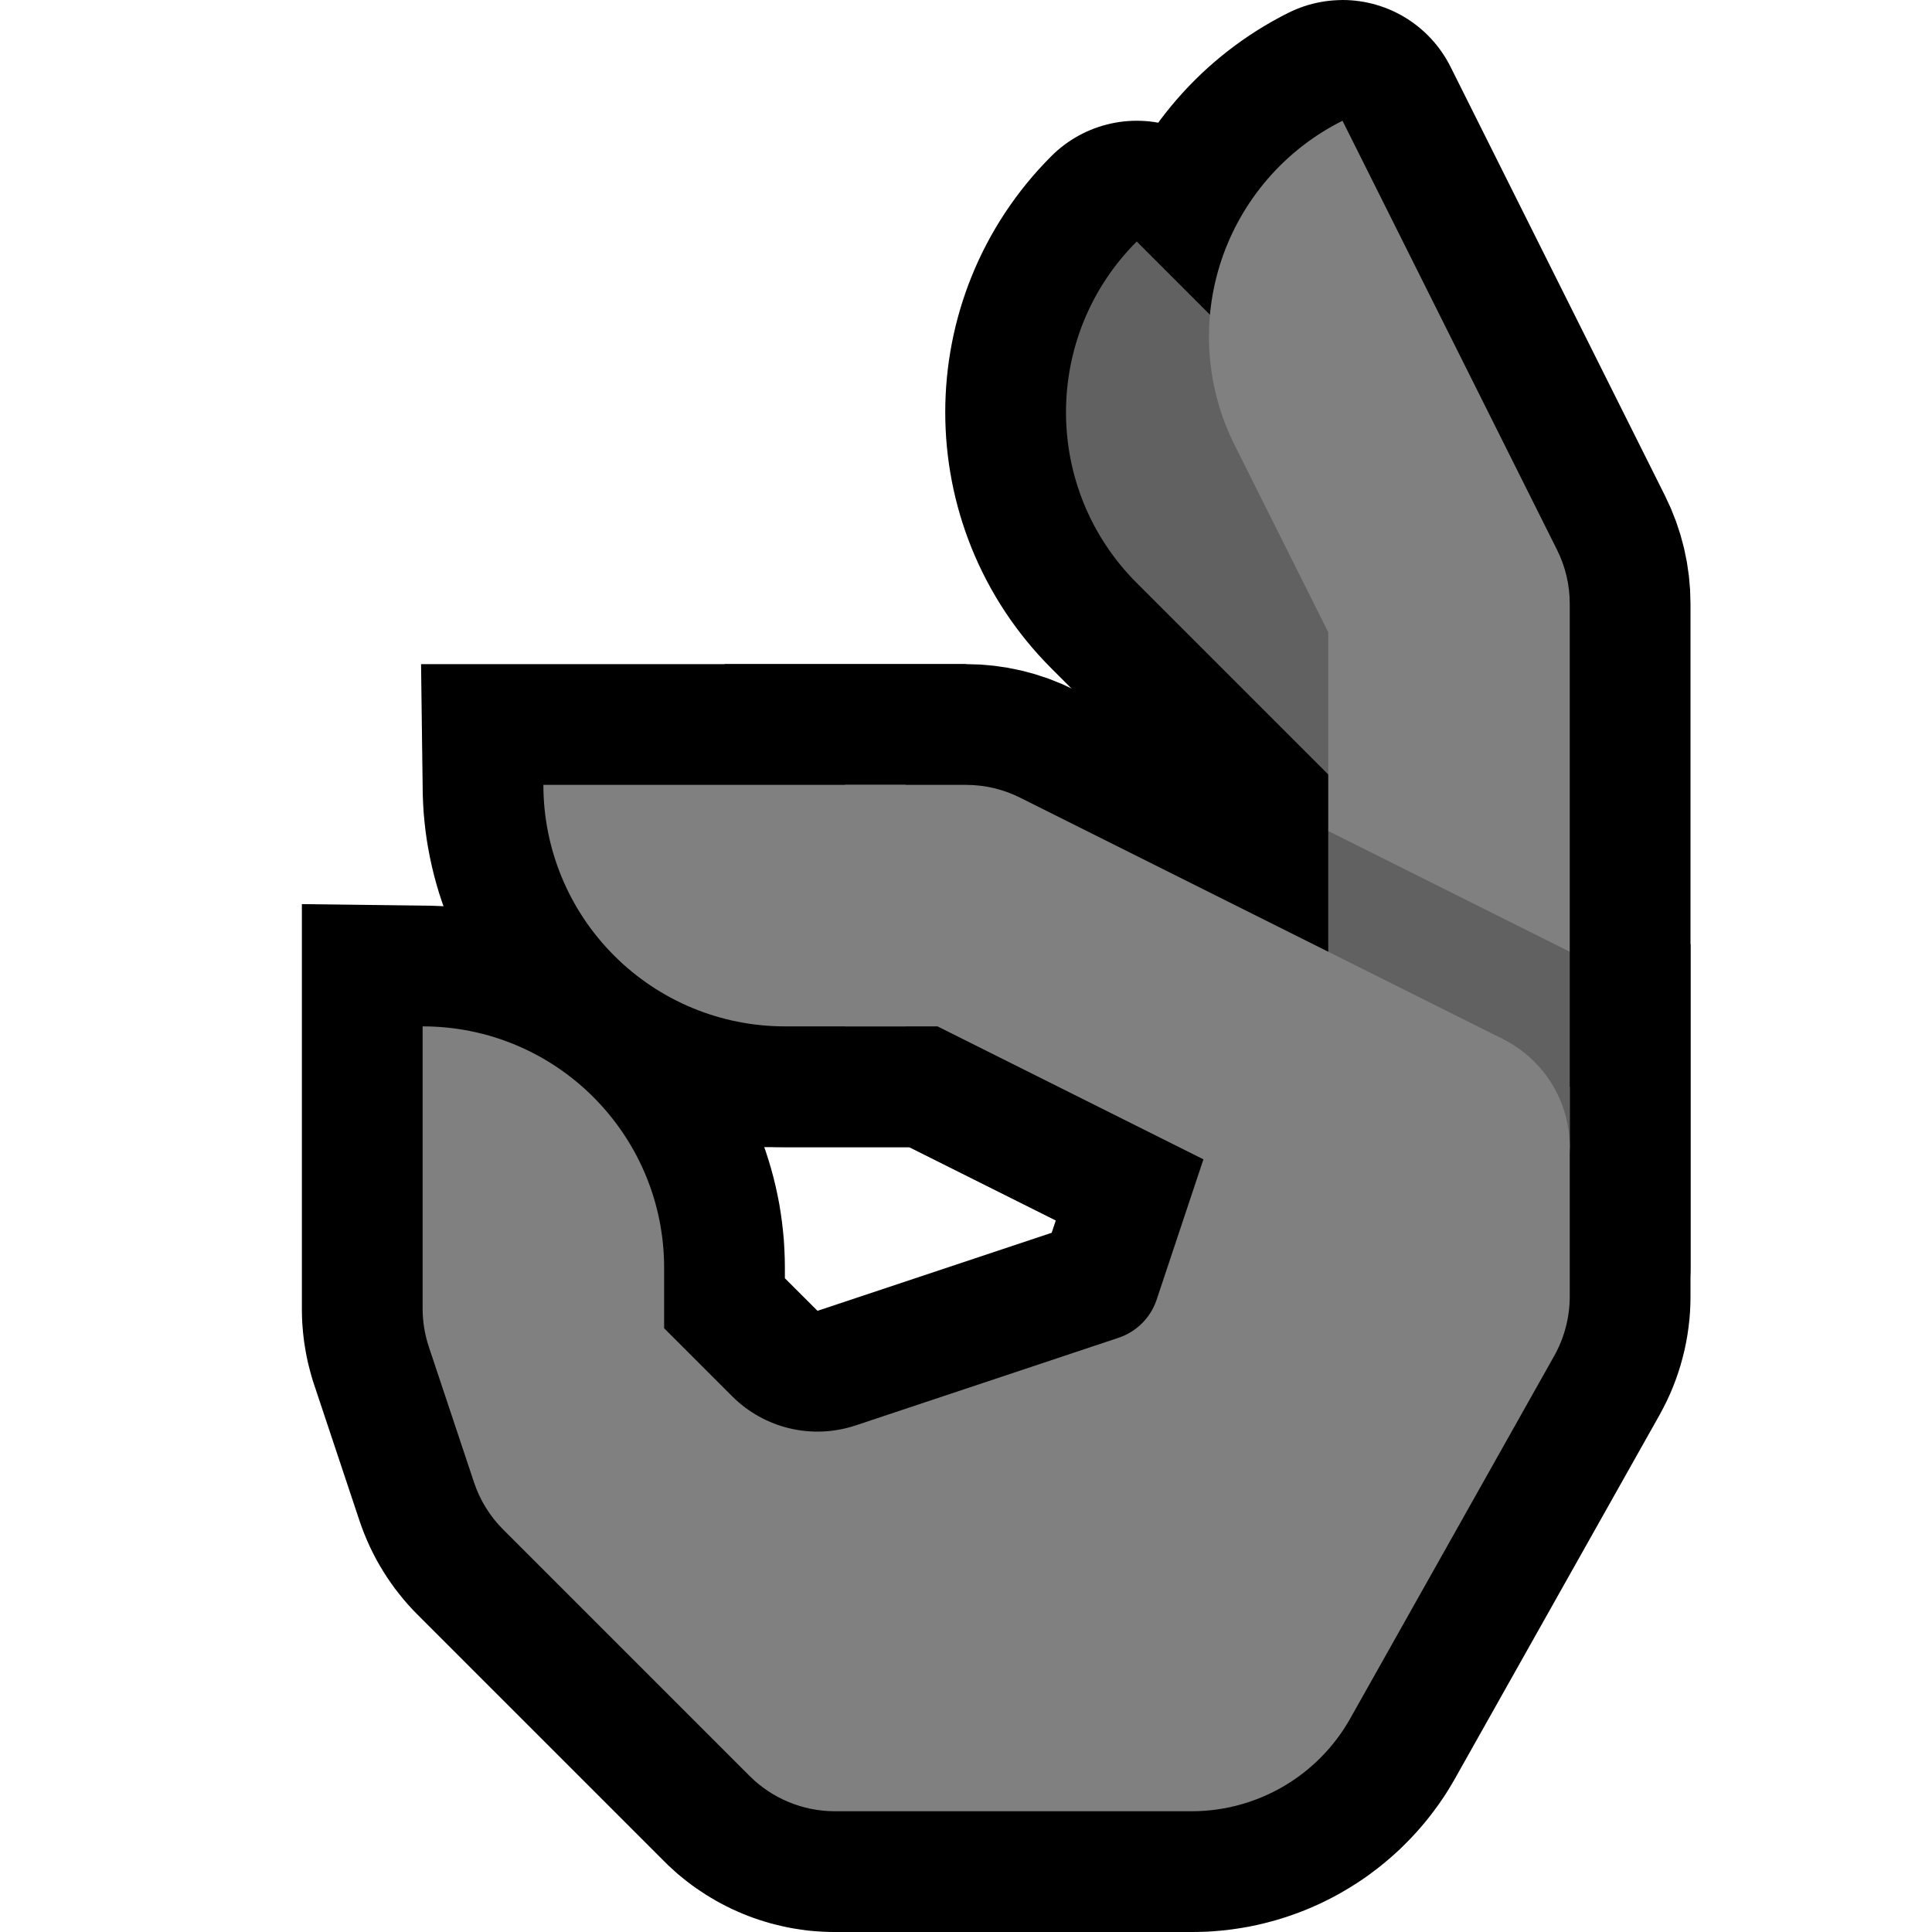
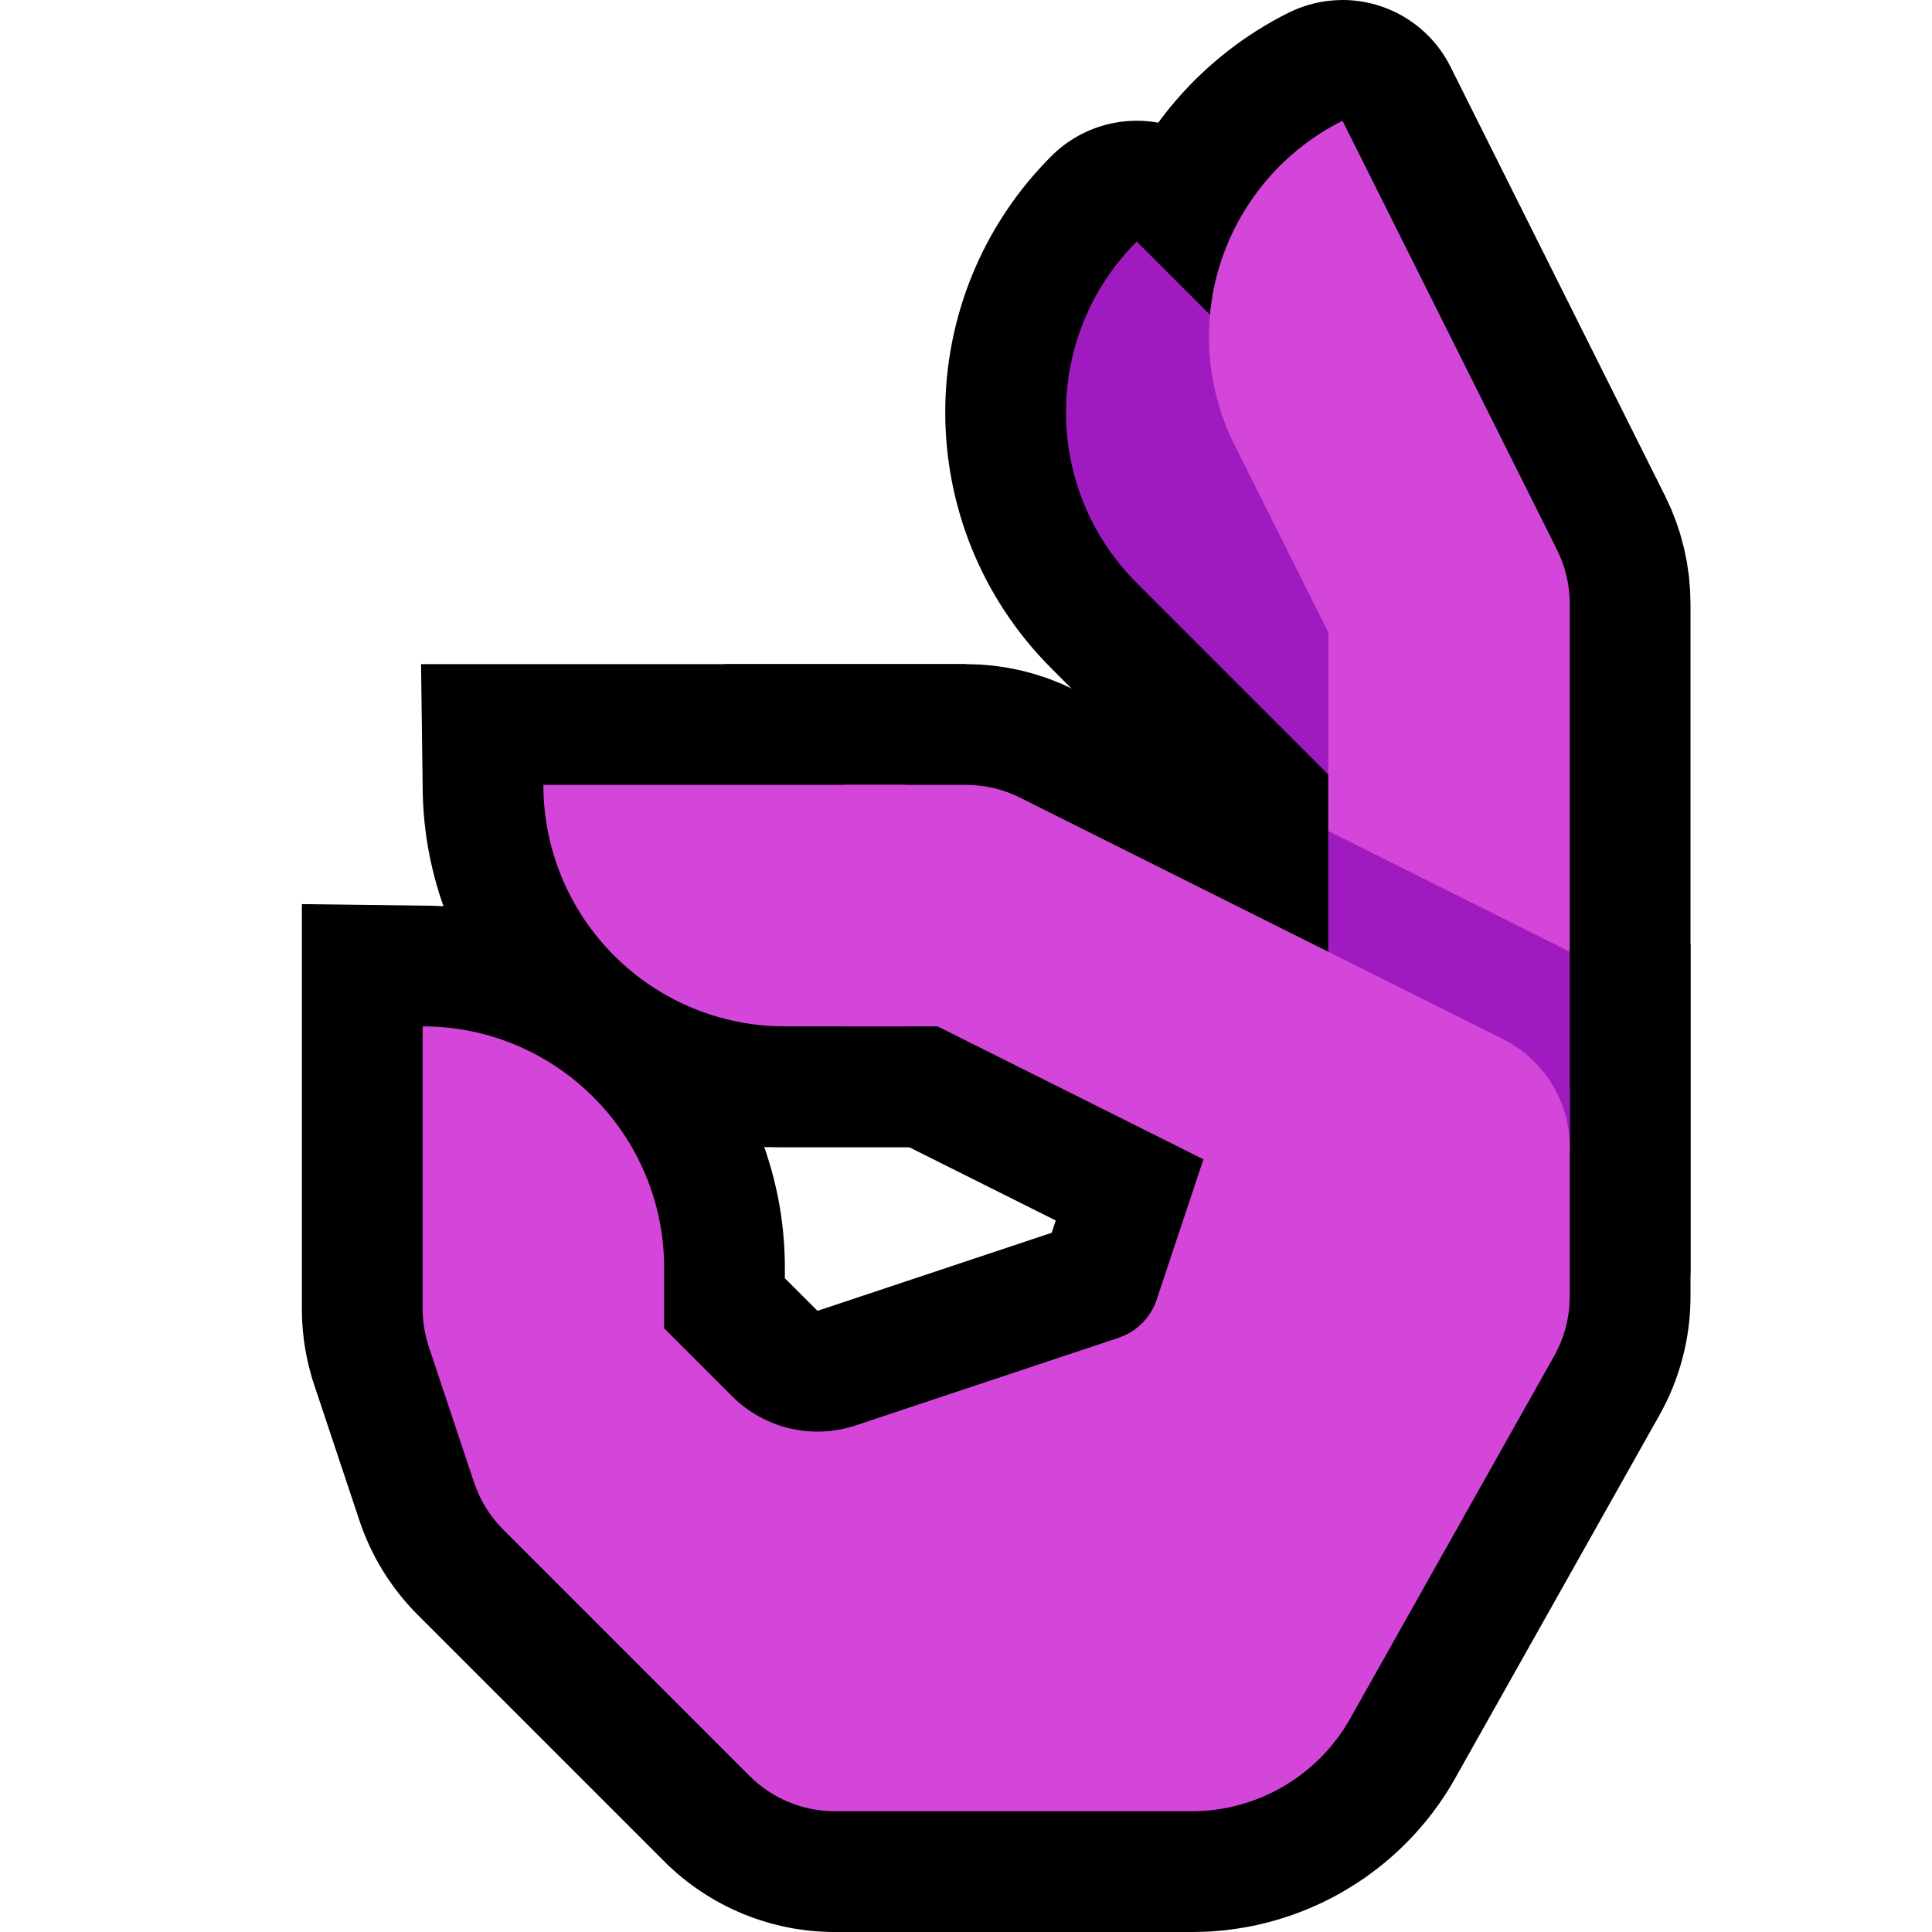
<svg xmlns="http://www.w3.org/2000/svg" width="100%" height="100%" viewBox="0 0 32 32" version="1.1" xml:space="preserve" style="fill-rule:evenodd;clip-rule:evenodd;stroke-linejoin:round;stroke-miterlimit:1.414;">
  <rect id="ok_hand--hmn-" x="0" y="0" width="32" height="32" style="fill:none;" />
  <clipPath id="_clip1">
    <rect x="0" y="0" width="32" height="32" />
  </clipPath>
  <g clip-path="url(#_clip1)">
    <g id="outline">
      <path d="M7.154,15.002l0.153,0.006l0.153,0.009l0.151,0.014l0.151,0.017l0.149,0.021l0.149,0.024l0.147,0.029l0.146,0.032l0.145,0.035l0.143,0.039l0.142,0.042l0.141,0.046l0.139,0.049l0.137,0.052l0.136,0.055l0.134,0.059l0.132,0.062l0.131,0.064l0.128,0.068l0.127,0.071l0.125,0.074l0.123,0.076l0.12,0.08l0.119,0.082l0.116,0.085l0.114,0.088l0.113,0.09l0.109,0.092l0.108,0.096l0.105,0.098l0.103,0.1l0.1,0.103l0.098,0.105l0.095,0.108l0.093,0.11l0.09,0.112l0.088,0.114l0.085,0.116l0.082,0.119l0.08,0.121l0.076,0.122l0.074,0.125l0.071,0.127l0.068,0.128l0.064,0.131l0.062,0.132l0.059,0.134l0.055,0.136l0.052,0.137l0.05,0.139l0.045,0.141l0.042,0.141l0.039,0.144l0.035,0.144l0.032,0.147l0.029,0.148l0.024,0.148l0.021,0.15l0.017,0.15l0.014,0.151l0.009,0.153l0.006,0.154l0.002,0.14l0,0.185l0.528,0.527l0.012,0.012l0.017,-0.005l3.862,-1.287l1.064,-3.194l9.517,-1.586l0,5.849l-0.002,0.112l-0.006,0.129l-0.01,0.129l-0.015,0.127l-0.018,0.128l-0.023,0.127l-0.026,0.125l-0.031,0.124l-0.034,0.124l-0.039,0.123l-0.042,0.121l-0.046,0.12l-0.05,0.118l-0.054,0.117l-0.059,0.116l-0.053,0.1l-3.393,6.031l-0.038,0.066l-0.043,0.072l-0.044,0.072l-0.045,0.07l-0.047,0.07l-0.047,0.069l-0.049,0.067l-0.05,0.068l-0.051,0.066l-0.051,0.065l-0.053,0.064l-0.054,0.063l-0.055,0.063l-0.055,0.06l-0.057,0.061l-0.058,0.059l-0.058,0.058l-0.058,0.057l-0.061,0.056l-0.061,0.055l-0.062,0.054l-0.063,0.053l-0.063,0.052l-0.065,0.051l-0.065,0.049l-0.065,0.049l-0.067,0.048l-0.068,0.046l-0.067,0.045l-0.07,0.044l-0.069,0.043l-0.071,0.042l-0.07,0.041l-0.071,0.039l-0.073,0.039l-0.073,0.037l-0.073,0.036l-0.074,0.035l-0.075,0.033l-0.075,0.033l-0.076,0.031l-0.076,0.03l-0.077,0.028l-0.078,0.028l-0.077,0.026l-0.079,0.025l-0.079,0.024l-0.079,0.022l-0.079,0.021l-0.081,0.02l-0.081,0.019l-0.081,0.017l-0.081,0.016l-0.082,0.014l-0.082,0.013l-0.083,0.012l-0.082,0.011l-0.083,0.009l-0.083,0.007l-0.084,0.007l-0.084,0.005l-0.084,0.003l-0.084,0.002l-0.076,0.001l-5.938,0l-0.087,-0.001l-0.099,-0.004l-0.098,-0.006l-0.099,-0.008l-0.098,-0.011l-0.097,-0.014l-0.097,-0.015l-0.097,-0.018l-0.095,-0.021l-0.096,-0.023l-0.094,-0.024l-0.094,-0.028l-0.093,-0.029l-0.093,-0.032l-0.091,-0.034l-0.09,-0.036l-0.09,-0.039l-0.089,-0.04l-0.087,-0.043l-0.087,-0.045l-0.086,-0.047l-0.085,-0.05l-0.083,-0.051l-0.081,-0.053l-0.082,-0.055l-0.08,-0.058l-0.078,-0.059l-0.077,-0.062l-0.076,-0.063l-0.073,-0.066l-0.073,-0.067l-0.062,-0.061l-4.099,-4.099l-0.071,-0.073l-0.079,-0.086l-0.076,-0.088l-0.073,-0.09l-0.071,-0.091l-0.067,-0.094l-0.066,-0.096l-0.062,-0.098l-0.059,-0.098l-0.057,-0.101l-0.053,-0.103l-0.051,-0.104l-0.047,-0.106l-0.045,-0.107l-0.041,-0.108l-0.034,-0.096l-0.756,-2.268l-0.022,-0.067l-0.023,-0.078l-0.021,-0.077l-0.02,-0.077l-0.019,-0.079l-0.017,-0.079l-0.015,-0.079l-0.013,-0.078l-0.013,-0.08l-0.01,-0.08l-0.009,-0.08l-0.007,-0.08l-0.006,-0.08l-0.004,-0.081l-0.002,-0.08l-0.001,-0.07l0,-6.711l2.154,0.027Zm14.363,5.773l-0.466,1.397l-0.025,0.07l-0.031,0.081l-0.034,0.082l-0.036,0.081l-0.038,0.077l-0.041,0.077l-0.041,0.075l-0.046,0.075l-0.047,0.074l-0.048,0.07l-0.052,0.072l-0.052,0.067l-0.054,0.067l-0.057,0.065l-0.059,0.065l-0.06,0.062l-0.06,0.058l-0.064,0.059l-0.066,0.057l-0.067,0.055l-0.068,0.052l-0.07,0.05l-0.071,0.049l-0.073,0.047l-0.074,0.045l-0.076,0.042l-0.078,0.041l-0.079,0.038l-0.08,0.036l-0.08,0.034l-0.082,0.032l-0.07,0.024l-4.384,1.461l-0.118,0.037l-0.136,0.038l-0.136,0.032l-0.137,0.028l-0.138,0.022l-0.137,0.018l-0.138,0.013l-0.138,0.009l-0.138,0.003l-0.138,-0.001l-0.137,-0.006l-0.137,-0.011l-0.136,-0.015l-0.135,-0.02l-0.134,-0.025l-0.134,-0.029l-0.132,-0.034l-0.132,-0.038l-0.13,-0.042l-0.128,-0.048l-0.127,-0.051l-0.125,-0.056l-0.124,-0.061l-0.122,-0.064l-0.12,-0.069l-0.117,-0.074l-0.115,-0.077l-0.113,-0.082l-0.111,-0.086l-0.107,-0.09l-0.105,-0.094l-0.089,-0.087l-1.148,-1.147l0.167,0.5l0.005,0.015l0.01,0.01l4.061,4.061l0.009,0.009l0.013,0l5.896,0l0.025,0l0.018,-0.001l0.016,0l0.017,-0.001l0.017,-0.002l0.016,-0.001l0.017,-0.002l0.017,-0.002l0.016,-0.002l0.016,-0.003l0.017,-0.003l0.016,-0.003l0.016,-0.004l0.016,-0.003l0.016,-0.004l0.016,-0.004l0.016,-0.005l0.016,-0.005l0.015,-0.005l0.016,-0.005l0.015,-0.005l0.015,-0.006l0.016,-0.006l0.015,-0.006l0.015,-0.007l0.015,-0.006l0.015,-0.007l0.015,-0.008l0.014,-0.007l0.014,-0.008l0.015,-0.008l0.015,-0.008l0.014,-0.008l0.013,-0.009l0.014,-0.009l0.014,-0.009l0.013,-0.009l0.013,-0.009l0.014,-0.01l0.013,-0.01l0.013,-0.01l0.013,-0.011l0.012,-0.01l0.013,-0.011l0.011,-0.011l0.012,-0.011l0.012,-0.012l0.012,-0.012l0.011,-0.011l0.011,-0.012l0.012,-0.013l0.011,-0.012l0.01,-0.012l0.011,-0.013l0.01,-0.013l0.011,-0.014l0.009,-0.012l0.01,-0.014l0.01,-0.014l0.009,-0.014l0.009,-0.014l0.009,-0.014l0.009,-0.015l0.013,-0.023l3.368,-5.988l0.008,-0.015l0,0l0,0l0,-0.001l0.001,-0.001l0,0l0,0l0,-0.001l0,-0.001l0.001,-0.001l0,0l0,-0.001l0,-0.001l0,0l0,-0.017l0,-1.094l-2.483,0.414Z" />
      <path d="M16,19l-3.013,0l-0.141,-0.002l-0.153,-0.006l-0.152,-0.009l-0.152,-0.014l-0.151,-0.017l-0.149,-0.021l-0.149,-0.024l-0.147,-0.029l-0.146,-0.032l-0.145,-0.035l-0.143,-0.039l-0.142,-0.042l-0.141,-0.046l-0.139,-0.049l-0.137,-0.052l-0.136,-0.055l-0.134,-0.059l-0.132,-0.062l-0.131,-0.064l-0.128,-0.068l-0.127,-0.071l-0.125,-0.074l-0.122,-0.076l-0.121,-0.08l-0.119,-0.082l-0.116,-0.085l-0.114,-0.087l-0.113,-0.091l-0.109,-0.093l-0.108,-0.095l-0.105,-0.098l-0.103,-0.1l-0.1,-0.103l-0.098,-0.106l-0.096,-0.107l-0.092,-0.109l-0.091,-0.113l-0.087,-0.114l-0.085,-0.116l-0.082,-0.119l-0.08,-0.121l-0.076,-0.122l-0.074,-0.125l-0.071,-0.127l-0.068,-0.128l-0.064,-0.131l-0.062,-0.132l-0.059,-0.134l-0.055,-0.136l-0.053,-0.137l-0.048,-0.139l-0.046,-0.14l-0.042,-0.143l-0.039,-0.143l-0.035,-0.145l-0.032,-0.146l-0.028,-0.147l-0.025,-0.148l-0.021,-0.15l-0.017,-0.151l-0.014,-0.152l-0.009,-0.152l-0.006,-0.153l-0.028,-2.154l9.026,0l0,8Z" />
      <path d="M24,9.172l0,5.656c0,0 -2.871,-2.87 -5.173,-5.173c-1.561,-1.561 -1.561,-4.092 0,-5.654c0.001,-0.001 0.001,-0.001 0.001,-0.001l5.172,5.172Z" style="fill:none;stroke:#000;stroke-width:4px;" />
      <path d="M25.789,9.106c0.139,0.277 0.211,0.584 0.211,0.894c0,2.161 0,11 0,11l-4,0l0,-10.528c0,0 -0.759,-1.518 -1.554,-3.107c-0.474,-0.949 -0.552,-2.047 -0.217,-3.052c0.336,-1.006 1.057,-1.838 2.005,-2.312c0.001,-0.001 0.002,-0.001 0.002,-0.001c0,0 2.759,5.518 3.553,7.106Z" style="fill:none;stroke:#000;stroke-width:4px;" />
      <path d="M24.894,17.211l-1.788,3.578l-7.578,-3.789l-1.528,0l0,-4c0,0 1.282,0 2,0c0.31,0 0.617,0.072 0.894,0.211c1.707,0.853 8,4 8,4Z" style="fill:none;stroke:#000;stroke-width:4px;stroke-linejoin:miter;stroke-miterlimit:3;" />
    </g>
    <g id="emoji">
-       <path d="M19.737,30c1.089,0 2.093,-0.587 2.627,-1.536c1.042,-1.853 2.734,-4.86 3.377,-6.003c0.17,-0.302 0.259,-0.643 0.259,-0.99c0,-1.087 0,-3.471 0,-3.471l-6,1c0,0 -0.56,1.68 -0.842,2.526c-0.099,0.298 -0.334,0.533 -0.632,0.632c-0.933,0.311 -3.028,1.009 -4.353,1.451c-0.719,0.24 -1.511,0.053 -2.047,-0.483c-0.538,-0.538 -1.126,-1.126 -1.126,-1.126c0,0 0,-0.412 0,-1c0,-2.209 -1.791,-4 -4,-4c0,0 0,0 0,0c0,0 0,3.567 0,4.675c0,0.215 0.035,0.429 0.103,0.633c0.177,0.532 0.542,1.627 0.748,2.244c0.098,0.295 0.263,0.562 0.483,0.782c0.835,0.835 3.025,3.025 4.08,4.08c0.375,0.375 0.884,0.586 1.414,0.586c1.361,0 4.099,0 5.909,0Z" style="fill:#808080;" />
-       <path d="M24,9.172l0,5.656c0,0 -2.871,-2.87 -5.173,-5.173c-1.561,-1.561 -1.561,-4.092 0,-5.654c0.001,-0.001 0.001,-0.001 0.001,-0.001l5.172,5.172Z" style="fill:#616161;fill-rule:nonzero;" />
-       <path d="M23.528,19l-1.528,-0.764l0,-4.472l0.5,-0.764l3.21,2l0.29,0.764l0,3.236l-2.472,0Z" style="fill:#616161;" />
-       <path d="M22,13.764l0,-3.292c0,0 -0.759,-1.518 -1.554,-3.107c-0.474,-0.949 -0.552,-2.047 -0.217,-3.052c0.336,-1.006 1.057,-1.838 2.005,-2.312c0.001,-0.001 0.002,-0.001 0.002,-0.001c0,0 2.759,5.518 3.553,7.106c0.139,0.277 0.211,0.584 0.211,0.894l0,5.764l-4,-2Z" style="fill:#808080;" />
-       <path d="M9,13c0,0 0,0 0,0c0,1.061 0.421,2.078 1.172,2.828c0.75,0.751 1.767,1.172 2.828,1.172c1.102,0 2,0 2,0l0,-4l-6,0Z" style="fill:#808080;" />
-       <path d="M24.894,17.211l-1.788,3.578l-7.578,-3.789l-1.528,0l0,-4c0,0 1.282,0 2,0c0.31,0 0.617,0.072 0.894,0.211c1.707,0.853 8,4 8,4Z" style="fill:#808080;fill-rule:nonzero;" />
-       <circle cx="24" cy="19" r="2" style="fill:#808080;" />
+       <path d="M19.737,30c1.089,0 2.093,-0.587 2.627,-1.536c1.042,-1.853 2.734,-4.86 3.377,-6.003c0.17,-0.302 0.259,-0.643 0.259,-0.99c0,-1.087 0,-3.471 0,-3.471l-6,1c0,0 -0.56,1.68 -0.842,2.526c-0.099,0.298 -0.334,0.533 -0.632,0.632c-0.933,0.311 -3.028,1.009 -4.353,1.451c-0.719,0.24 -1.511,0.053 -2.047,-0.483c-0.538,-0.538 -1.126,-1.126 -1.126,-1.126c0,0 0,-0.412 0,-1c0,-2.209 -1.791,-4 -4,-4c0,0 0,0 0,0c0,0 0,3.567 0,4.675c0,0.215 0.035,0.429 0.103,0.633c0.177,0.532 0.542,1.627 0.748,2.244c0.098,0.295 0.263,0.562 0.483,0.782c0.835,0.835 3.025,3.025 4.08,4.08c0.375,0.375 0.884,0.586 1.414,0.586c1.361,0 4.099,0 5.909,0Z" style="fill:#D445D9;" />
+       <path d="M24,9.172l0,5.656c0,0 -2.871,-2.87 -5.173,-5.173c-1.561,-1.561 -1.561,-4.092 0,-5.654c0.001,-0.001 0.001,-0.001 0.001,-0.001l5.172,5.172Z" style="fill:#9F1BC0;fill-rule:nonzero;" />
+       <path d="M23.528,19l-1.528,-0.764l0,-4.472l0.5,-0.764l3.21,2l0.29,0.764l0,3.236l-2.472,0Z" style="fill:#9F1BC0;" />
+       <path d="M22,13.764l0,-3.292c0,0 -0.759,-1.518 -1.554,-3.107c-0.474,-0.949 -0.552,-2.047 -0.217,-3.052c0.336,-1.006 1.057,-1.838 2.005,-2.312c0.001,-0.001 0.002,-0.001 0.002,-0.001c0,0 2.759,5.518 3.553,7.106c0.139,0.277 0.211,0.584 0.211,0.894l0,5.764l-4,-2Z" style="fill:#D445D9;" />
+       <path d="M9,13c0,0 0,0 0,0c0,1.061 0.421,2.078 1.172,2.828c0.75,0.751 1.767,1.172 2.828,1.172c1.102,0 2,0 2,0l0,-4l-6,0Z" style="fill:#D445D9;" />
+       <path d="M24.894,17.211l-1.788,3.578l-7.578,-3.789l-1.528,0l0,-4c0,0 1.282,0 2,0c0.31,0 0.617,0.072 0.894,0.211c1.707,0.853 8,4 8,4Z" style="fill:#D445D9;fill-rule:nonzero;" />
+       <circle cx="24" cy="19" r="2" style="fill:#D445D9;" />
    </g>
  </g>
</svg>
